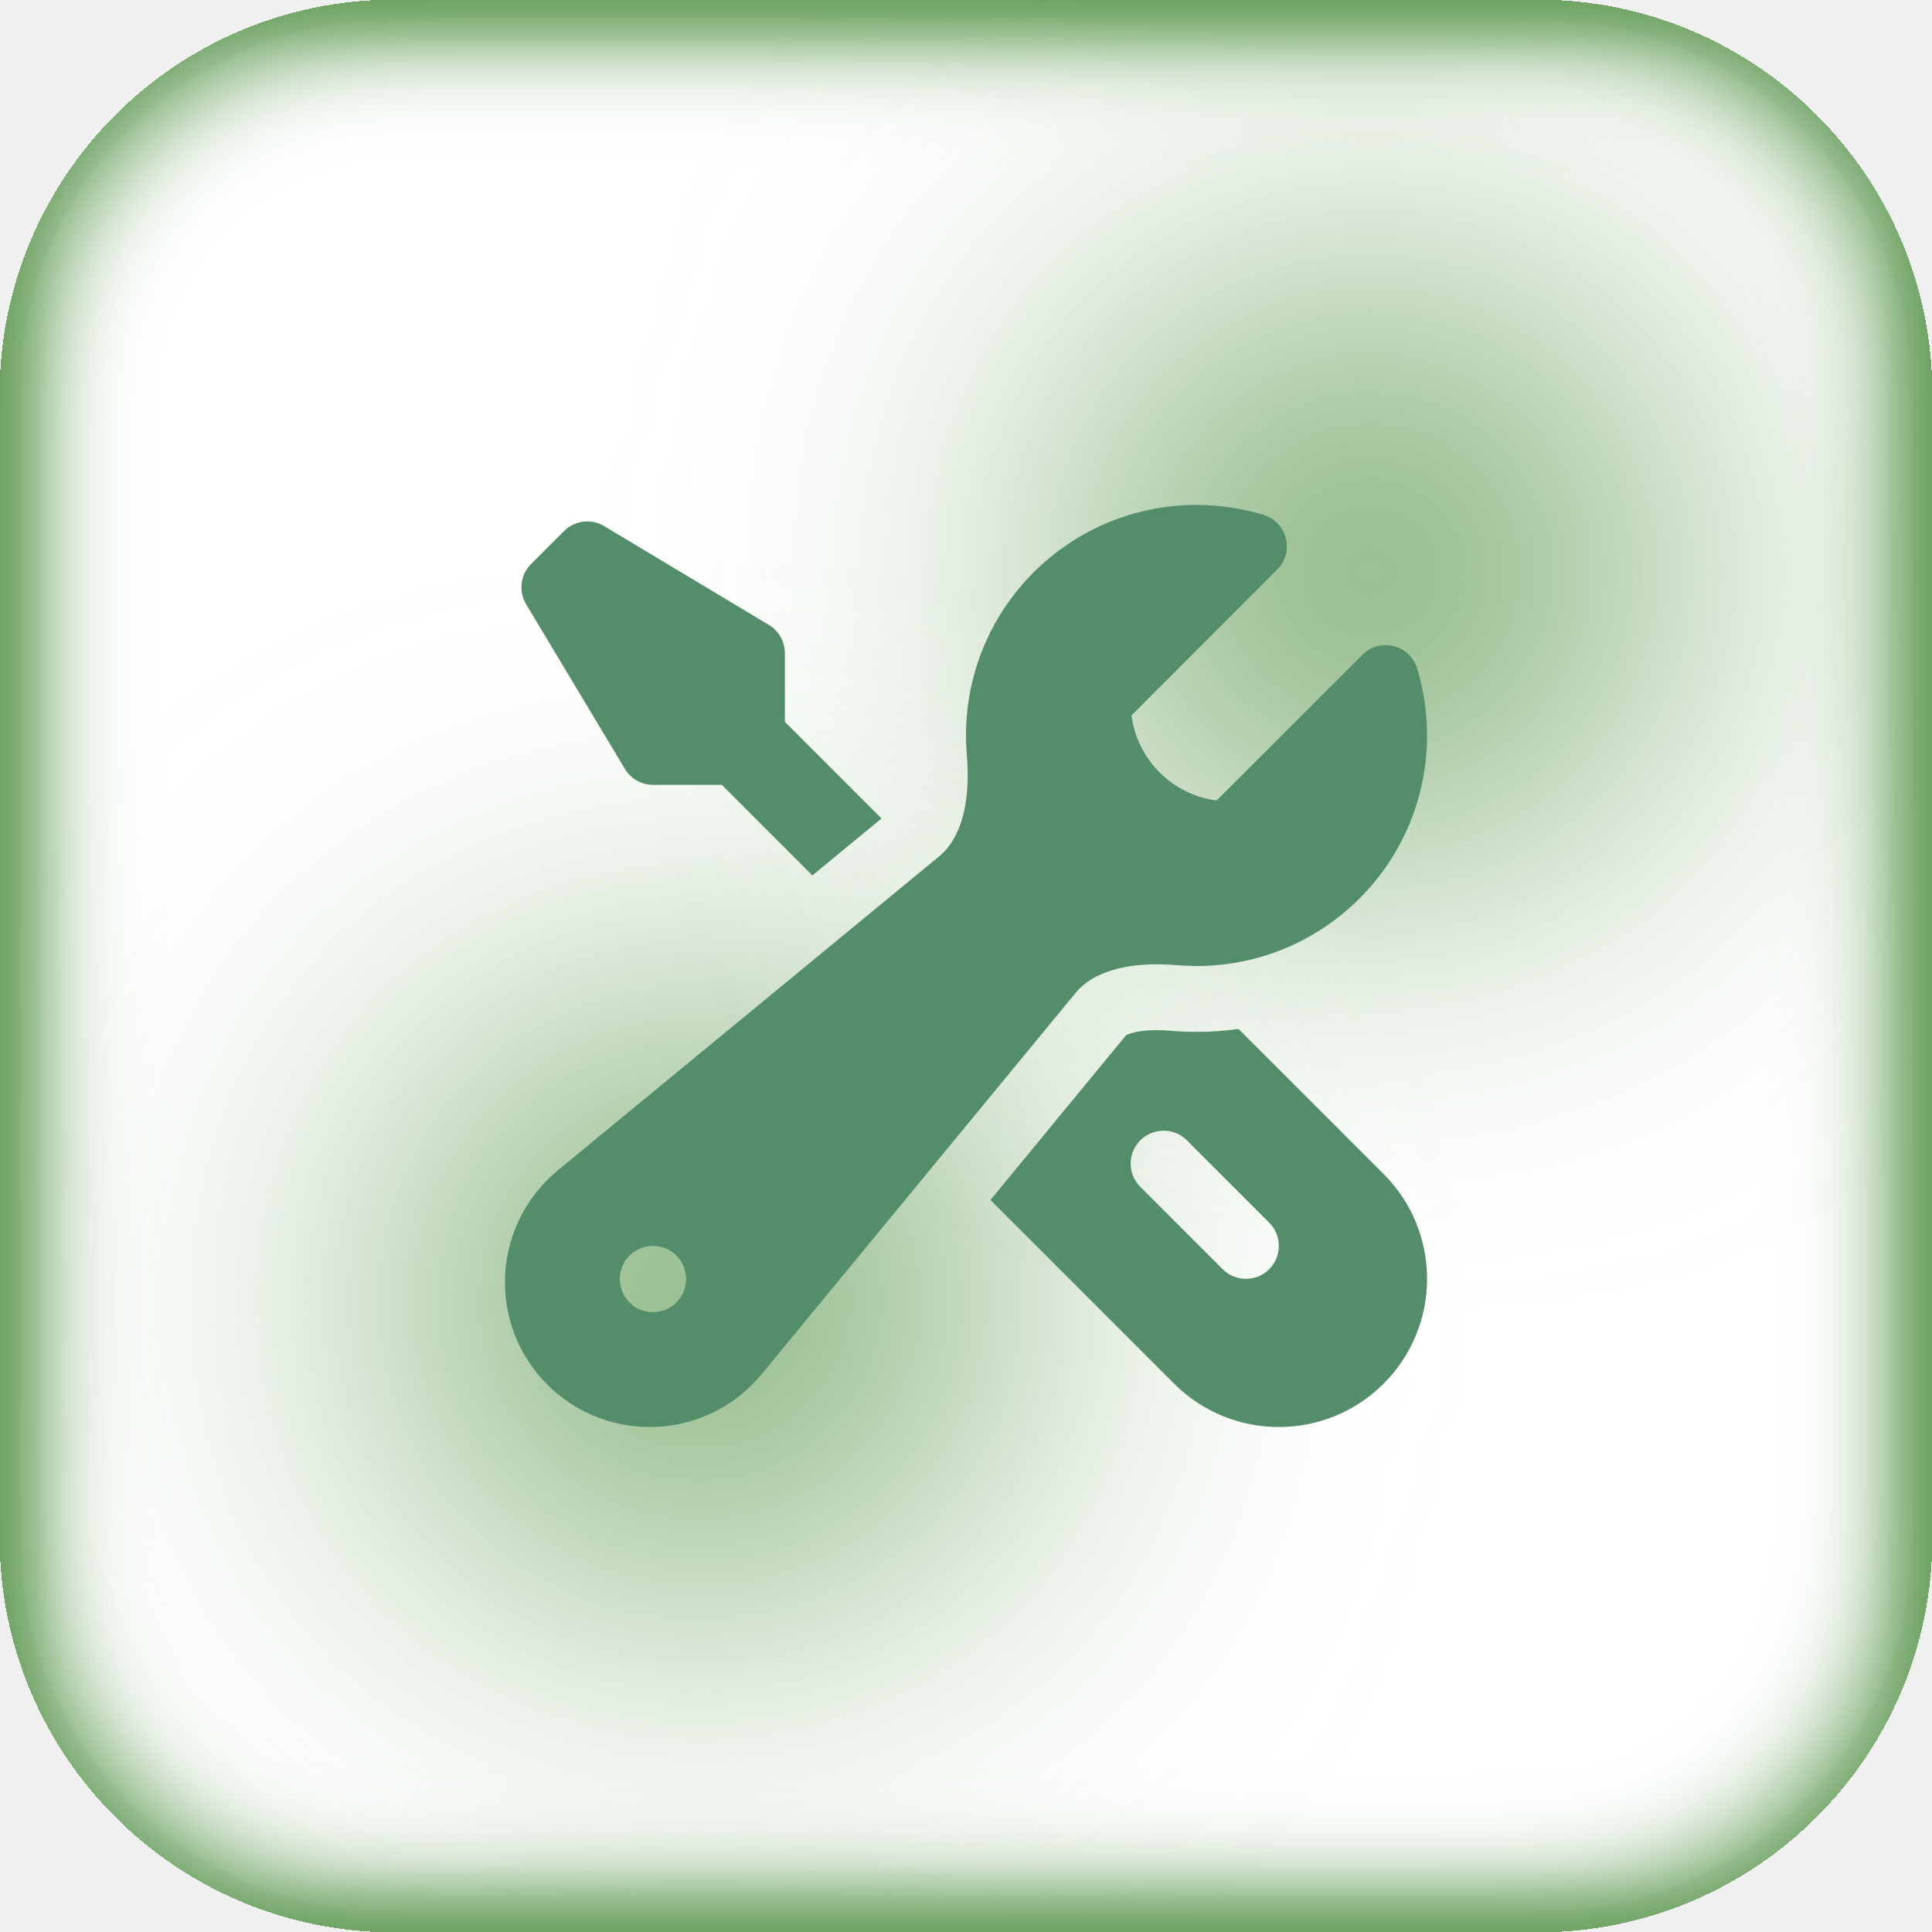
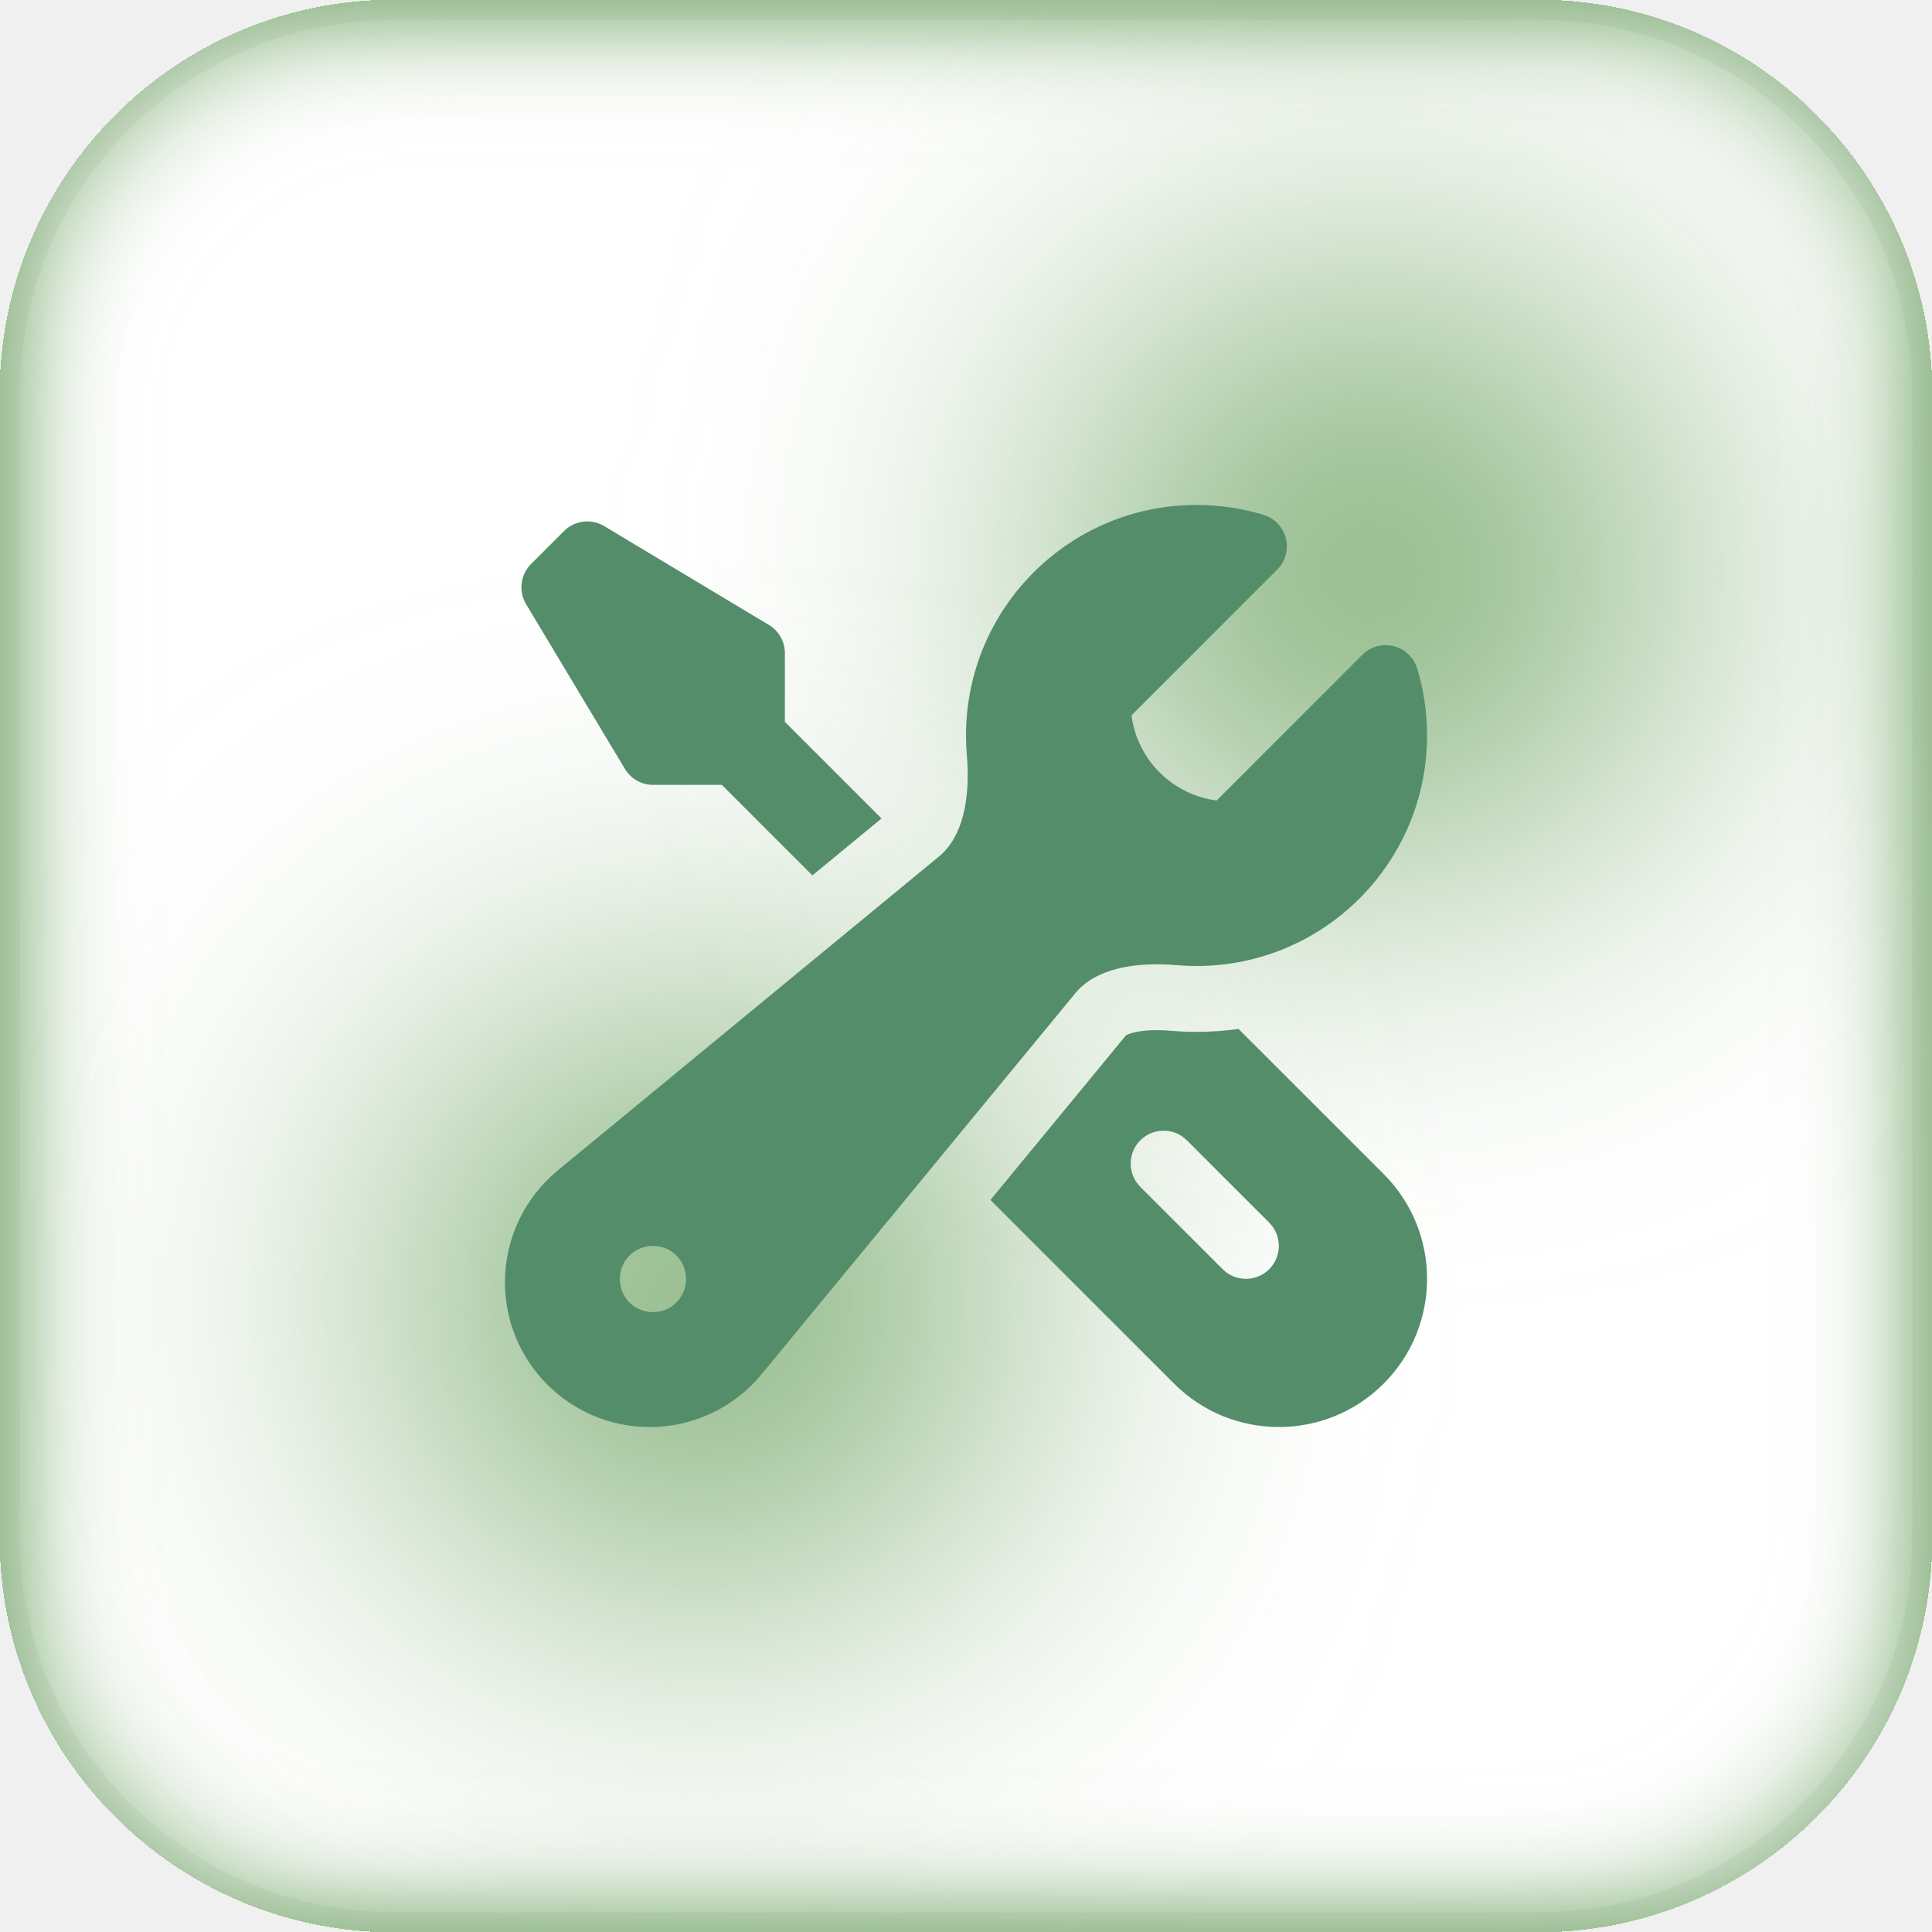
<svg xmlns="http://www.w3.org/2000/svg" preserveAspectRatio="none" overflow="visible" style="display: block;" width="44" height="44" viewBox="0 0 44 44" fill="none">
  <g id="Frame 2147225448" filter="url(#filter0_ii_0_1181)">
    <g clip-path="url(#clip0_0_1181)">
      <rect width="44" height="44" rx="8.98" fill="white" />
      <g id="Ellipse 11780" filter="url(#filter1_f_0_1181)">
        <ellipse cx="15.939" cy="29.634" rx="6.51" ry="6.286" fill="#629C56" />
      </g>
      <g id="Ellipse 11781" filter="url(#filter2_f_0_1181)">
        <ellipse cx="31.203" cy="13.02" rx="6.51" ry="6.286" fill="#629C56" />
      </g>
      <g id="Grow Your Savings Icon">
        <g id="Union">
          <path fill-rule="evenodd" clip-rule="evenodd" d="M22 16.75C22 13.851 24.351 11.5 27.25 11.5C27.779 11.5 28.291 11.579 28.775 11.725C29.027 11.802 29.221 12.005 29.285 12.261C29.349 12.516 29.274 12.787 29.087 12.973L25.769 16.292C25.831 16.767 26.044 17.226 26.409 17.591C26.774 17.956 27.233 18.169 27.708 18.231L31.027 14.912C31.213 14.726 31.484 14.651 31.739 14.715C31.995 14.779 32.199 14.973 32.275 15.225C32.422 15.709 32.5 16.221 32.5 16.75C32.5 19.649 30.149 22 27.25 22C27.099 22 26.95 21.994 26.803 21.981C25.785 21.895 24.934 22.082 24.494 22.615L17.343 31.299C16.717 32.059 15.783 32.5 14.798 32.5C12.976 32.5 11.5 31.024 11.5 29.202C11.5 28.217 11.941 27.283 12.701 26.657L21.385 19.506C21.918 19.066 22.105 18.215 22.019 17.197C22.006 17.05 22 16.901 22 16.75ZM14.117 29.125C14.117 28.711 14.453 28.375 14.867 28.375H14.875C15.289 28.375 15.625 28.711 15.625 29.125V29.133C15.625 29.547 15.289 29.883 14.875 29.883H14.867C14.453 29.883 14.117 29.547 14.117 29.133V29.125Z" fill="#548D69" />
          <path d="M20.076 18.64L17.875 16.439V14.875C17.875 14.612 17.737 14.367 17.511 14.232L13.761 11.982C13.466 11.805 13.088 11.851 12.845 12.095L12.095 12.845C11.851 13.088 11.805 13.466 11.982 13.761L14.232 17.511C14.367 17.737 14.612 17.875 14.875 17.875H16.439L18.501 19.937L20.076 18.64Z" fill="#548D69" />
          <path fill-rule="evenodd" clip-rule="evenodd" d="M22.556 27.329L26.739 31.511C28.057 32.829 30.194 32.829 31.512 31.511C32.83 30.193 32.83 28.056 31.512 26.738L28.206 23.433C27.894 23.477 27.575 23.5 27.25 23.5C27.057 23.5 26.866 23.492 26.677 23.476C26.282 23.442 25.994 23.47 25.809 23.518C25.705 23.545 25.657 23.571 25.642 23.581L22.556 27.329ZM25.97 25.97C26.263 25.677 26.738 25.677 27.03 25.97L28.905 27.845C29.198 28.138 29.198 28.612 28.905 28.905C28.613 29.198 28.138 29.198 27.845 28.905L25.97 27.03C25.677 26.737 25.677 26.263 25.97 25.97Z" fill="#548D69" />
        </g>
      </g>
    </g>
    <rect x="0.224" y="0.224" width="43.551" height="43.551" rx="8.755" stroke="black" stroke-opacity="0.05" stroke-width="0.449" />
  </g>
  <defs>
    <filter id="filter0_ii_0_1181" x="0" y="0" width="44" height="44" filterUnits="userSpaceOnUse" color-interpolation-filters="sRGB">
      <feFlood flood-opacity="0" result="BackgroundImageFix" />
      <feBlend mode="normal" in="SourceGraphic" in2="BackgroundImageFix" result="shape" />
      <feColorMatrix in="SourceAlpha" type="matrix" values="0 0 0 0 0 0 0 0 0 0 0 0 0 0 0 0 0 0 127 0" result="hardAlpha" />
      <feOffset />
      <feGaussianBlur stdDeviation="1.571" />
      <feComposite in2="hardAlpha" operator="arithmetic" k2="-1" k3="1" />
-       <feColorMatrix type="matrix" values="0 0 0 0 0.384 0 0 0 0 0.612 0 0 0 0 0.337 0 0 0 1 0" />
+       <feColorMatrix type="matrix" values="0 0 0 0 0.384 0 0 0 0 0.612 0 0 0 0 0.337 0 0 0 0.5 0" />
      <feBlend mode="normal" in2="shape" result="effect1_innerShadow_0_1181" />
      <feColorMatrix in="SourceAlpha" type="matrix" values="0 0 0 0 0 0 0 0 0 0 0 0 0 0 0 0 0 0 127 0" result="hardAlpha" />
      <feOffset />
      <feGaussianBlur stdDeviation="1.122" />
      <feComposite in2="hardAlpha" operator="arithmetic" k2="-1" k3="1" />
-       <feColorMatrix type="matrix" values="0 0 0 0 0.384 0 0 0 0 0.612 0 0 0 0 0.337 0 0 0 1 0" />
+       <feColorMatrix type="matrix" values="0 0 0 0 0.384 0 0 0 0 0.612 0 0 0 0 0.337 0 0 0 0.5 0" />
      <feBlend mode="normal" in2="effect1_innerShadow_0_1181" result="effect2_innerShadow_0_1181" />
    </filter>
    <filter id="filter1_f_0_1181" x="-17.51" y="-3.591" width="66.898" height="66.449" filterUnits="userSpaceOnUse" color-interpolation-filters="sRGB">
      <feFlood flood-opacity="0" result="BackgroundImageFix" />
      <feBlend mode="normal" in="SourceGraphic" in2="BackgroundImageFix" result="shape" />
      <feGaussianBlur stdDeviation="13.469" result="effect1_foregroundBlur_0_1181" />
    </filter>
    <filter id="filter2_f_0_1181" x="2.244" y="-15.714" width="57.918" height="57.469" filterUnits="userSpaceOnUse" color-interpolation-filters="sRGB">
      <feFlood flood-opacity="0" result="BackgroundImageFix" />
      <feBlend mode="normal" in="SourceGraphic" in2="BackgroundImageFix" result="shape" />
      <feGaussianBlur stdDeviation="11.225" result="effect1_foregroundBlur_0_1181" />
    </filter>
    <clipPath id="clip0_0_1181">
      <rect width="44" height="44" rx="8.98" fill="white" />
    </clipPath>
  </defs>
</svg>
